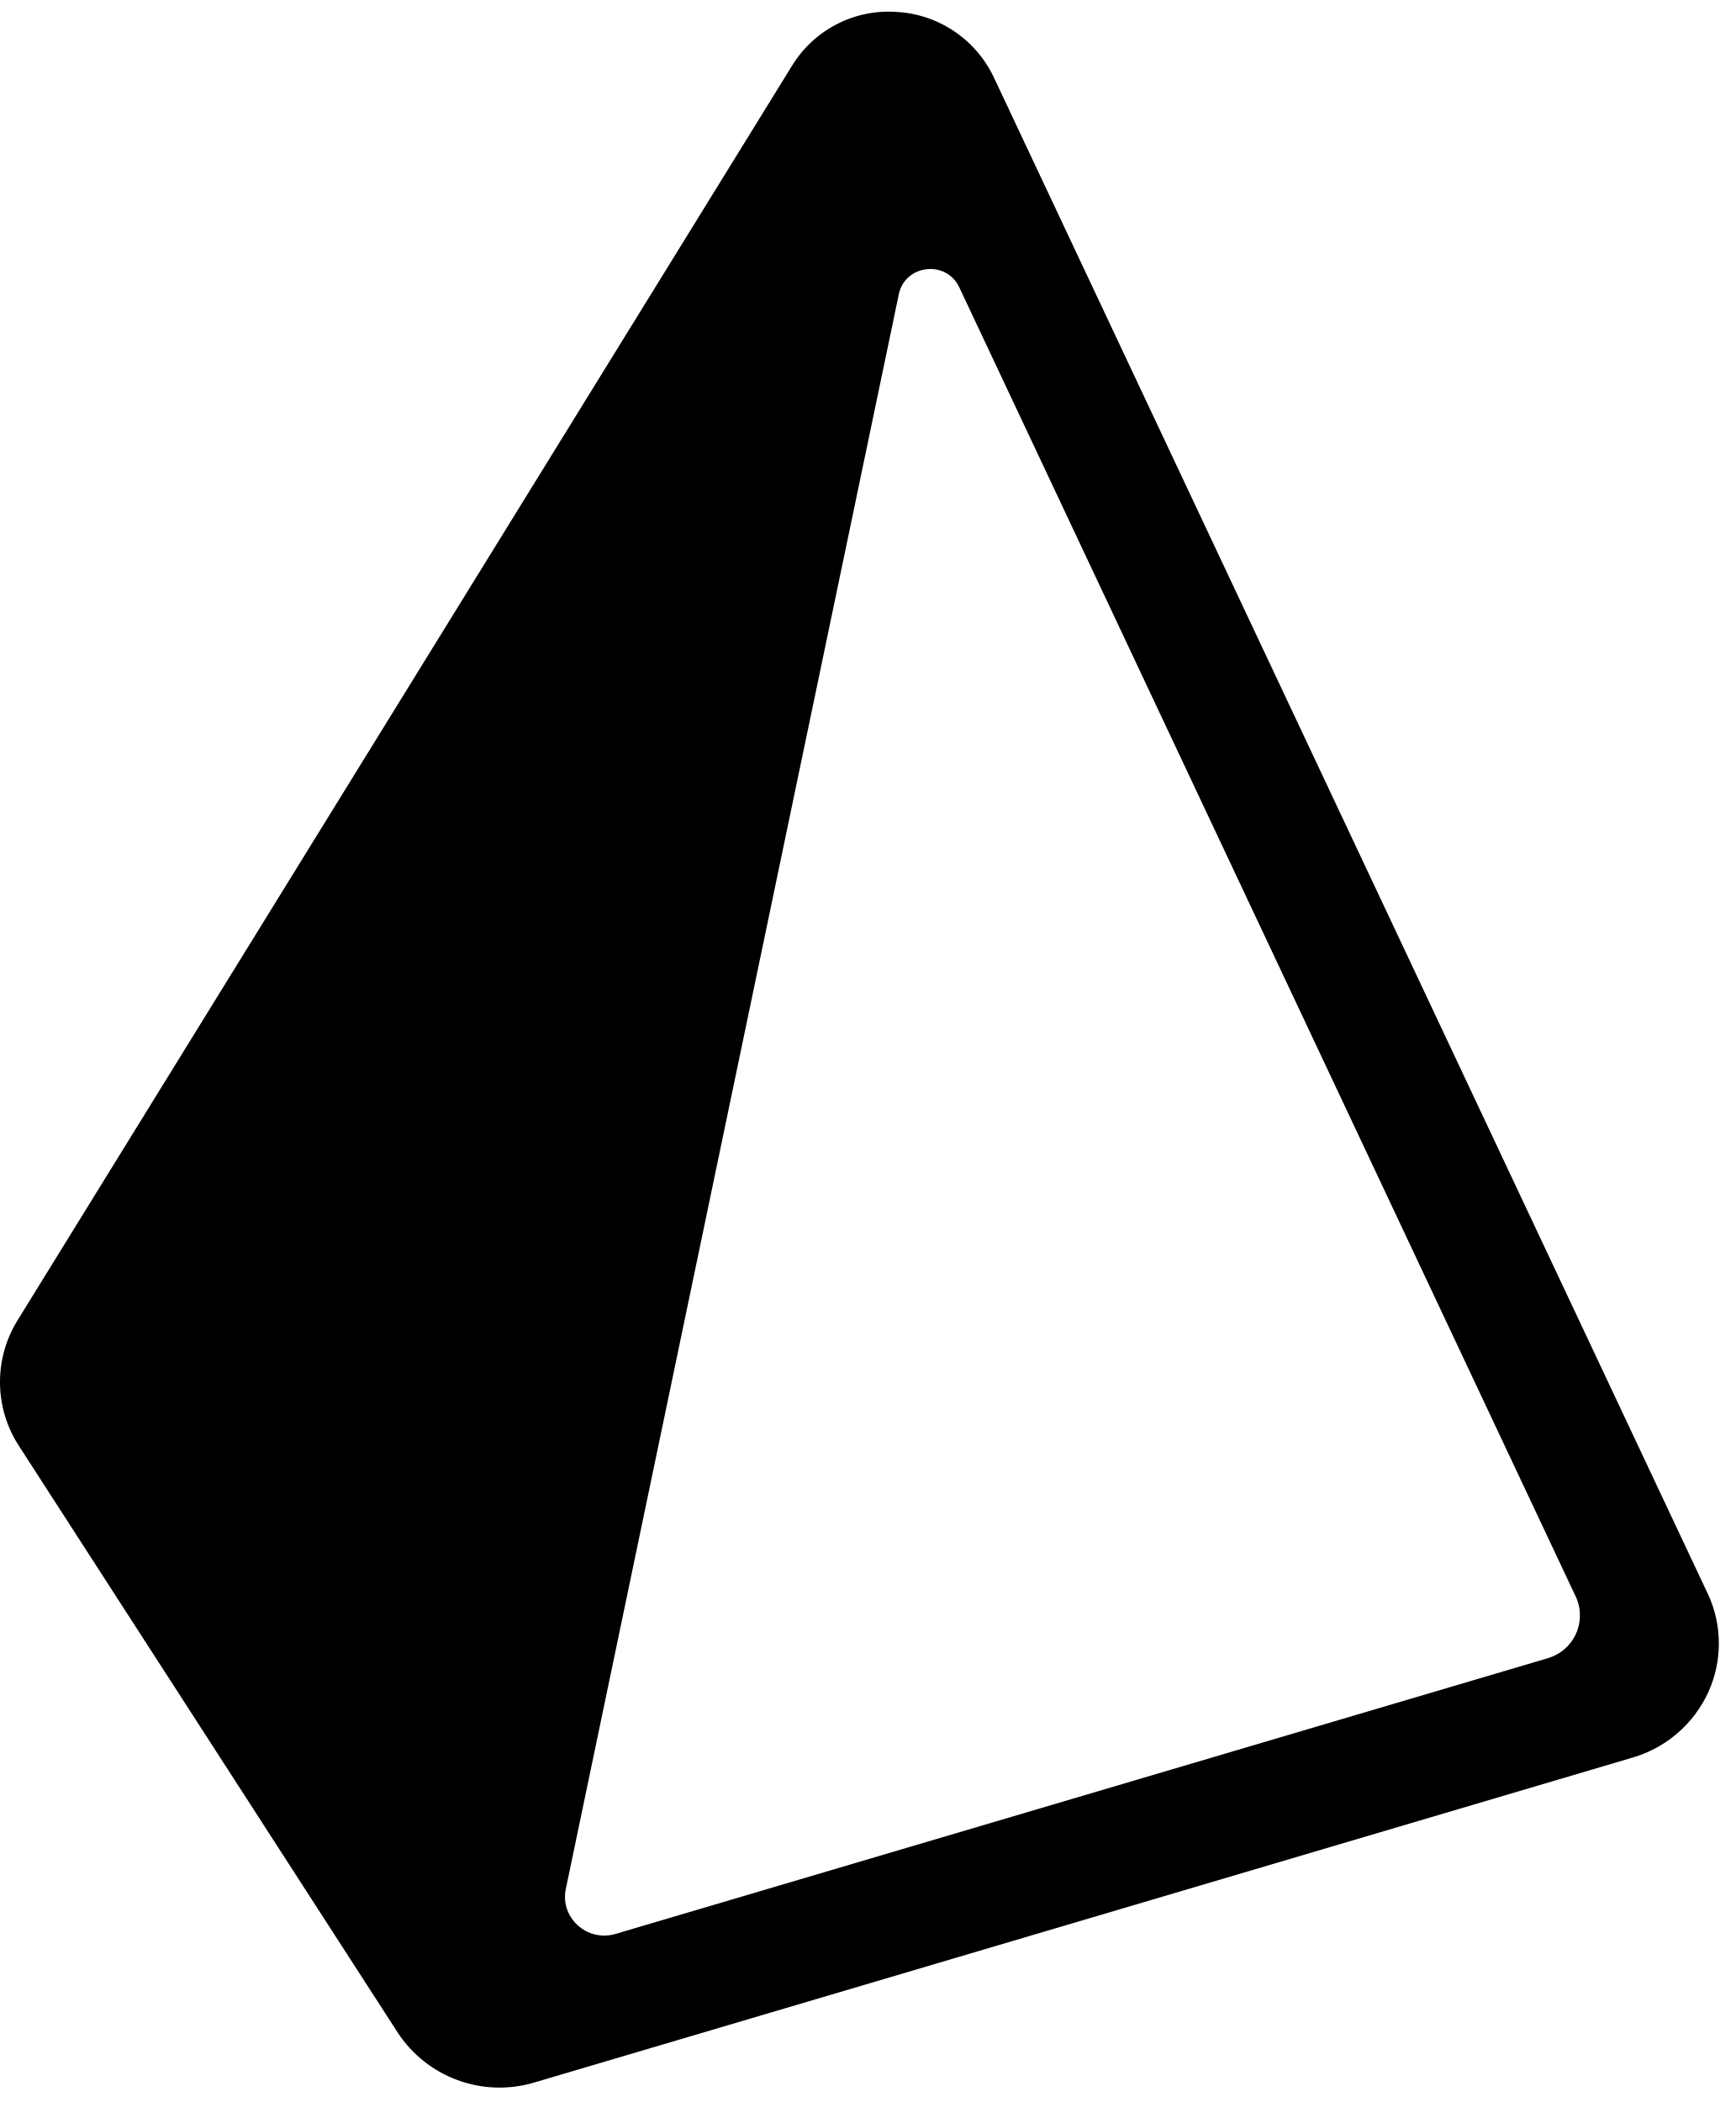
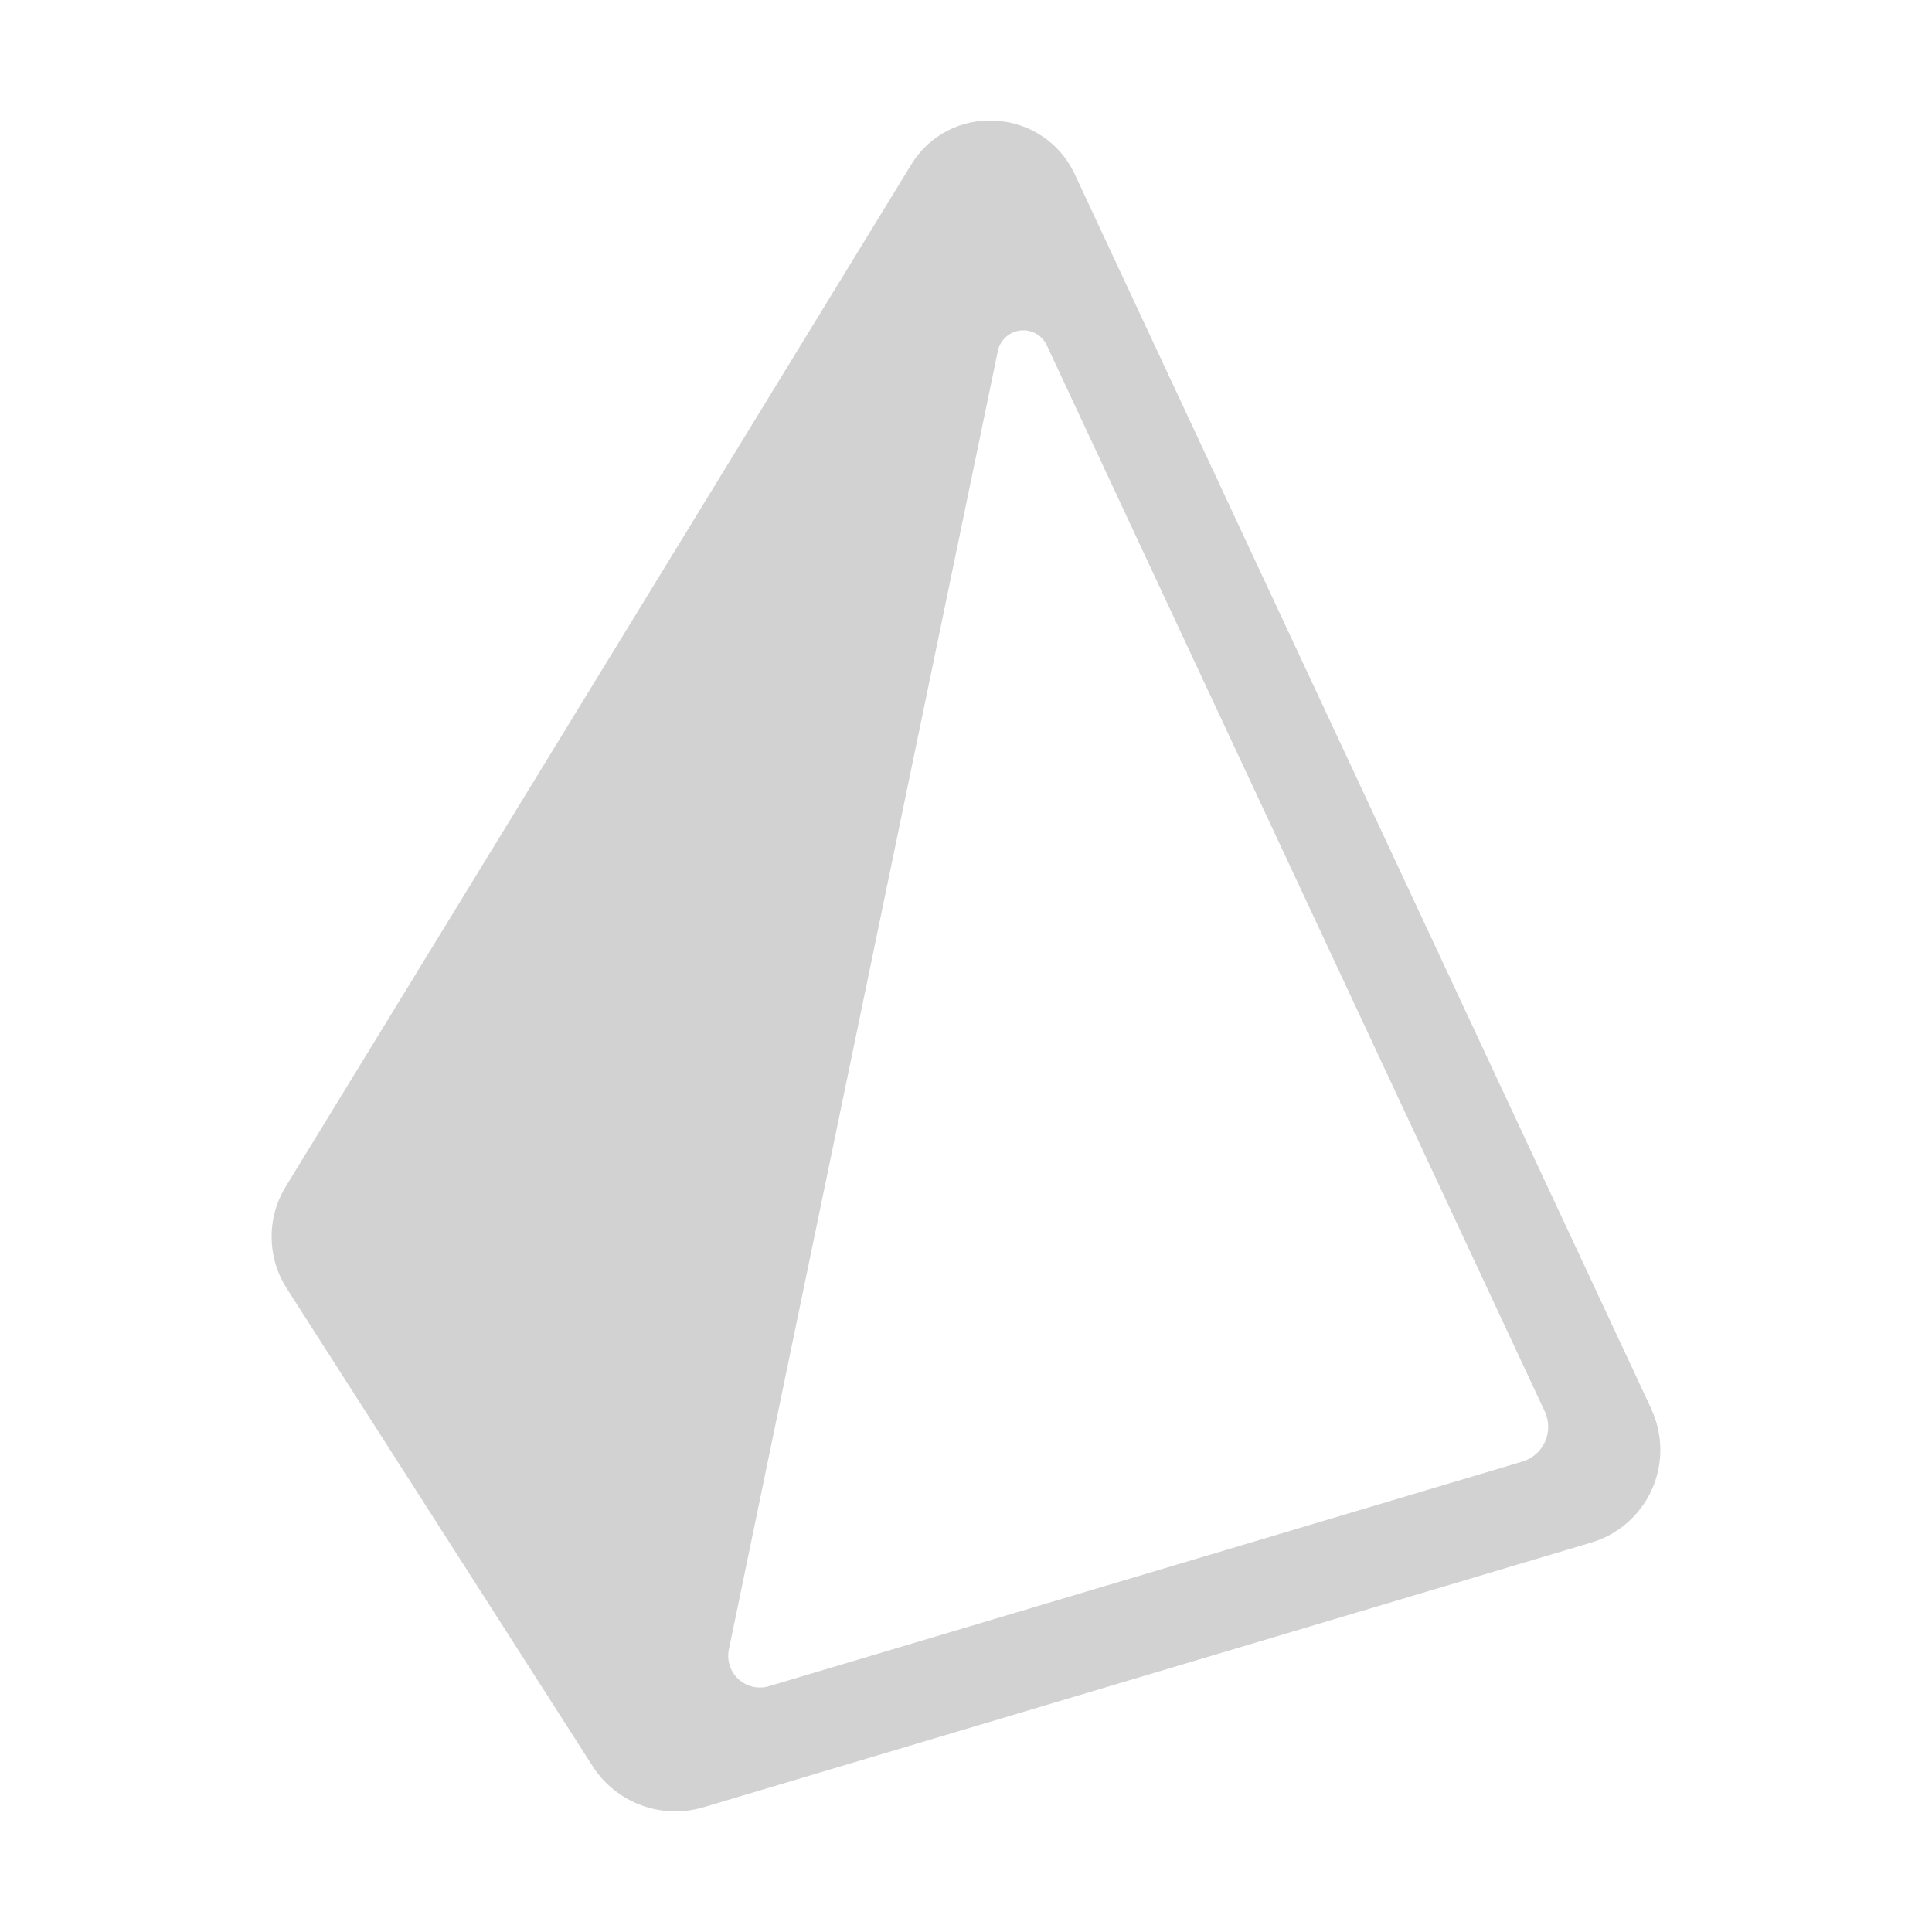
- <svg xmlns="http://www.w3.org/2000/svg" width="2065" height="2500" style="-ms-transform:rotate(360deg);-webkit-transform:rotate(360deg);transform:rotate(360deg)" viewBox="0 -0.45 258.554 310.45">
-   <path d="M254.313 235.519L148 9.749A17.063 17.063 0 0 0 133.473.037a16.87 16.87 0 0 0-15.533 8.052L2.633 194.848a17.465 17.465 0 0 0 .193 18.747L59.2 300.896a18.13 18.13 0 0 0 20.363 7.489l163.599-48.392a17.929 17.929 0 0 0 11.26-9.722 17.542 17.542 0 0 0-.101-14.76l-.008.008zm-23.802 9.683l-138.823 41.05c-4.235 1.26-8.3-2.411-7.419-6.685l49.598-237.484c.927-4.443 7.063-5.147 9.003-1.035l91.814 194.973a6.63 6.63 0 0 1-4.18 9.18h.007z" />
-   <path fill="rgba(0, 0, 0, 0)" d="M0 0h256v310H0z" />
+ <svg xmlns="http://www.w3.org/2000/svg" width="800px" height="800px" viewBox="0 0 32 32">
+   <path d="M25.21,24.21,12.739,27.928a.525.525,0,0,1-.667-.606L16.528,5.811a.43.43,0,0,1,.809-.094l8.249,17.661A.6.6,0,0,1,25.21,24.21Zm2.139-.878L17.8,2.883h0A1.531,1.531,0,0,0,16.491,2a1.513,1.513,0,0,0-1.4.729L4.736,19.648a1.592,1.592,0,0,0,.018,1.7l5.064,7.909a1.628,1.628,0,0,0,1.83.678l14.7-4.383a1.6,1.6,0,0,0,1-2.218Z" style="fill:#d2d2d2;fill-rule:evenodd" />
</svg>
